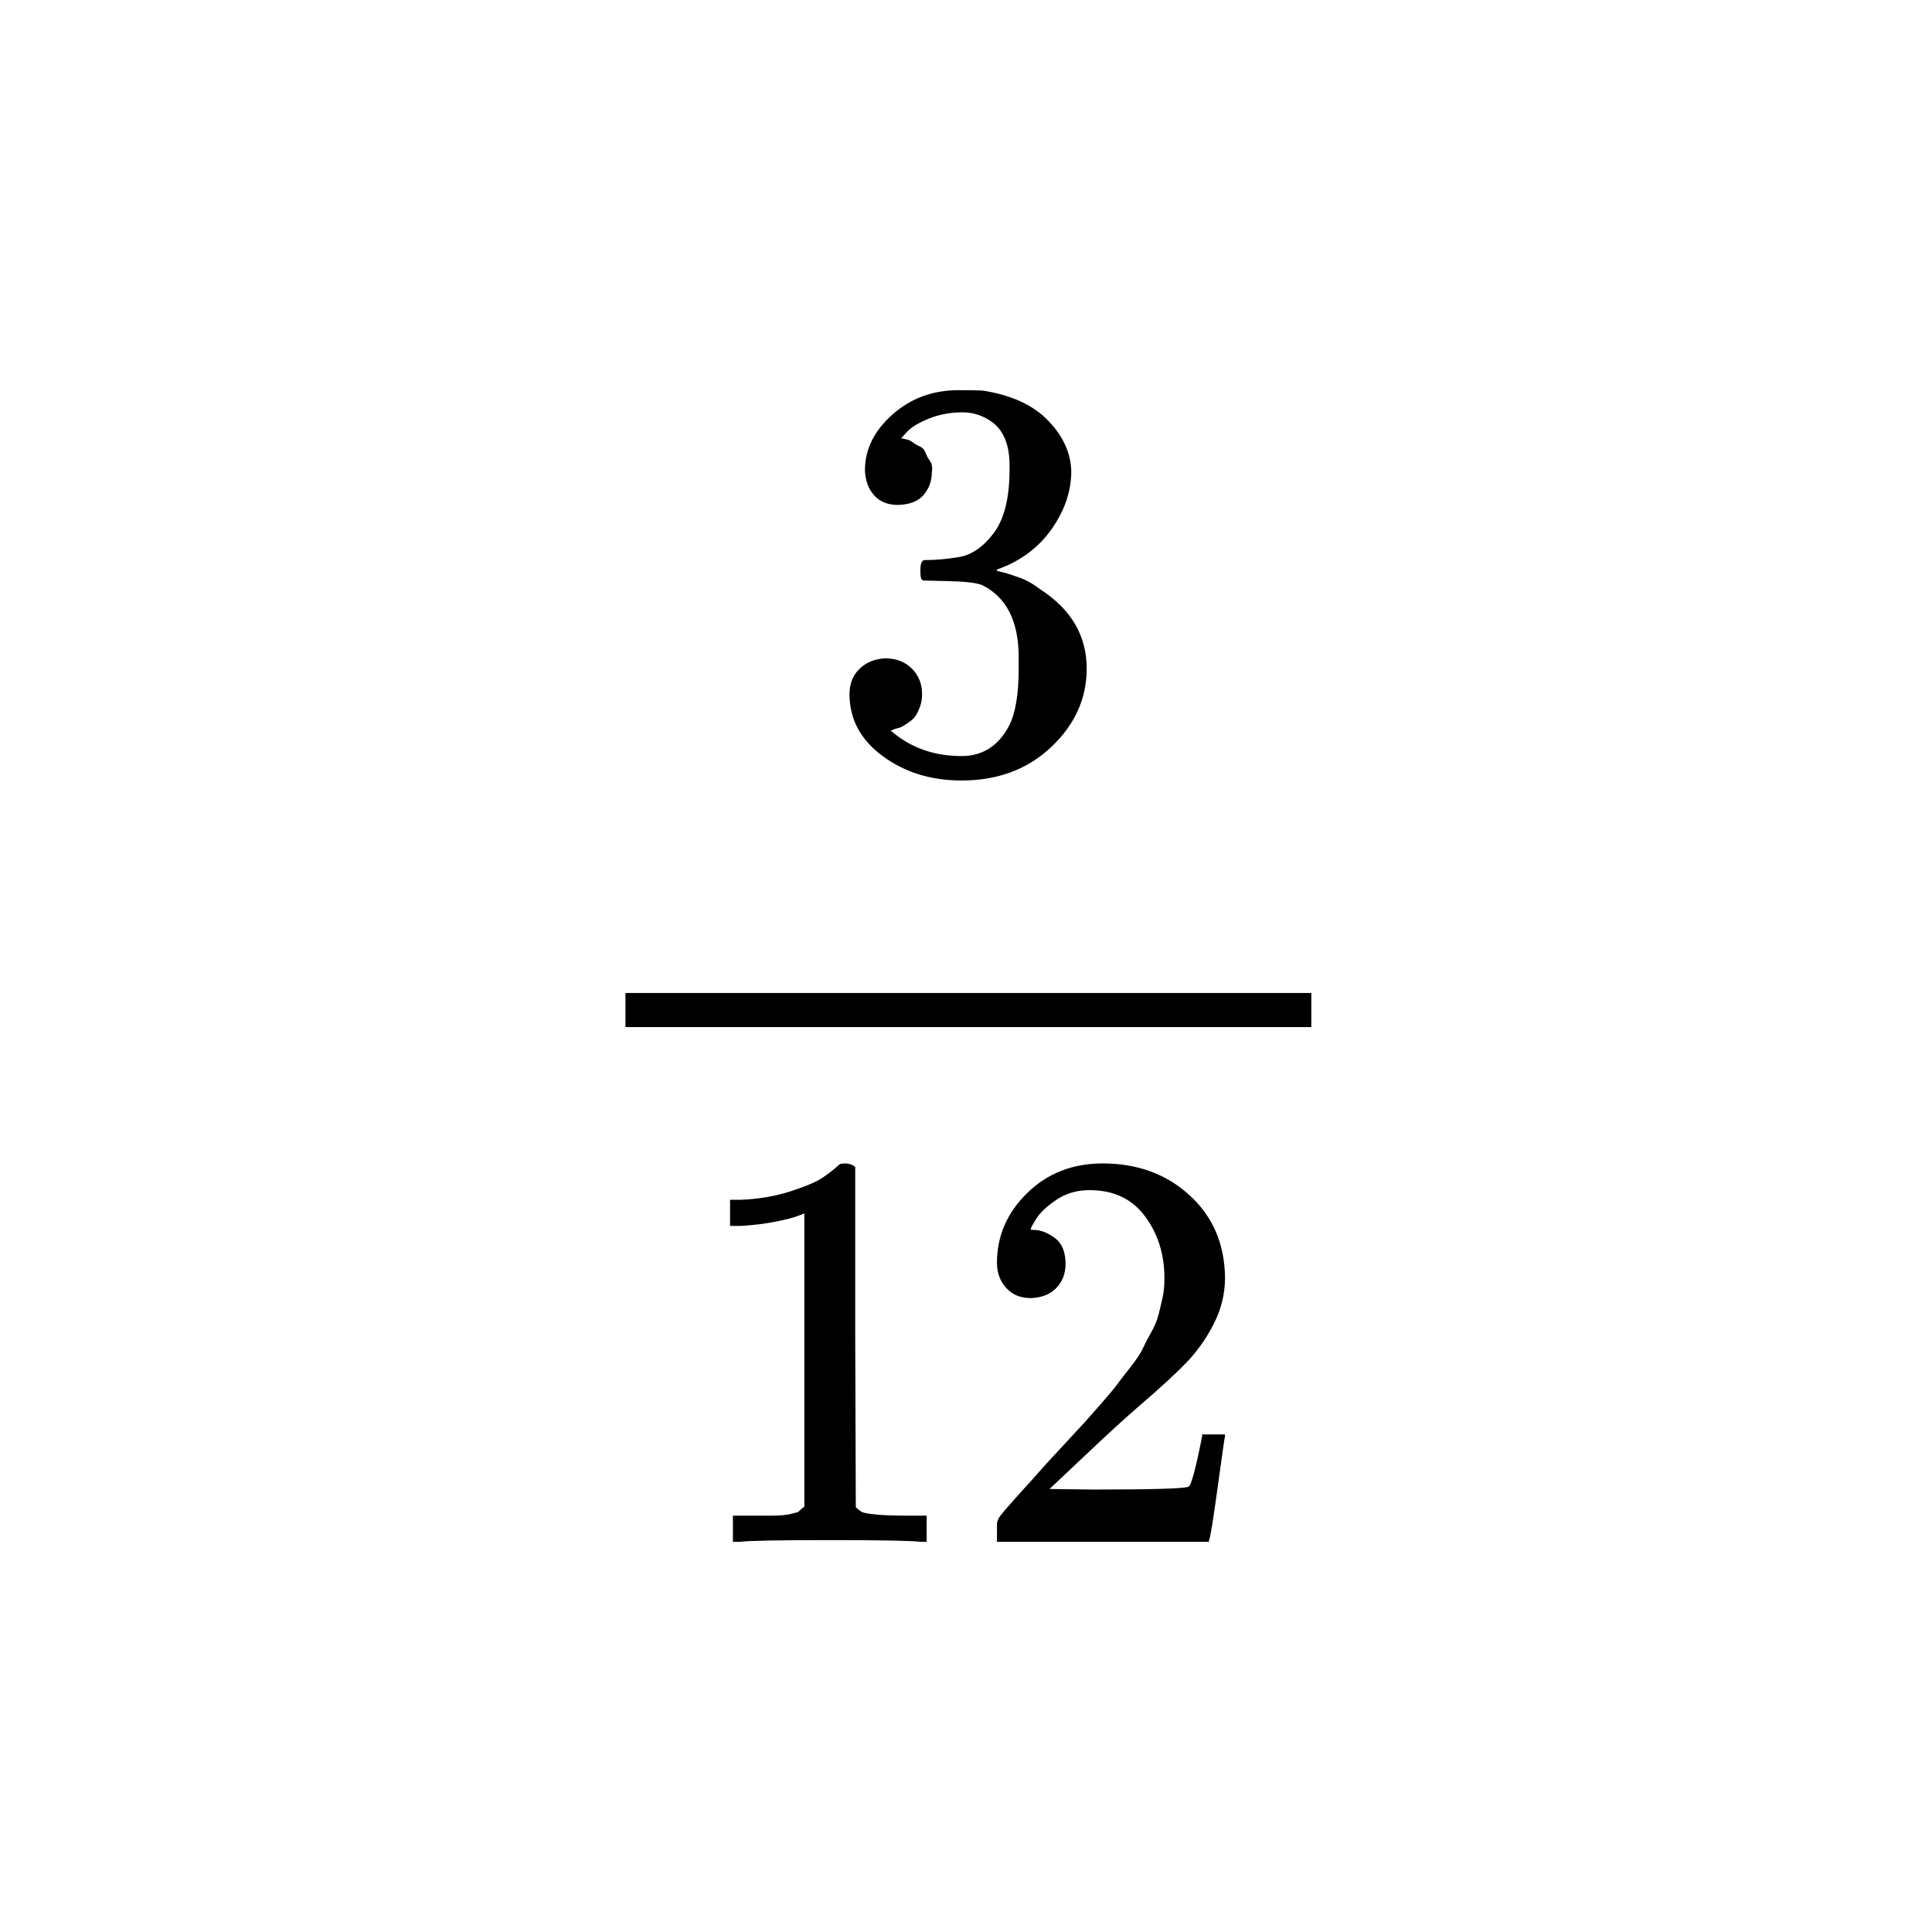
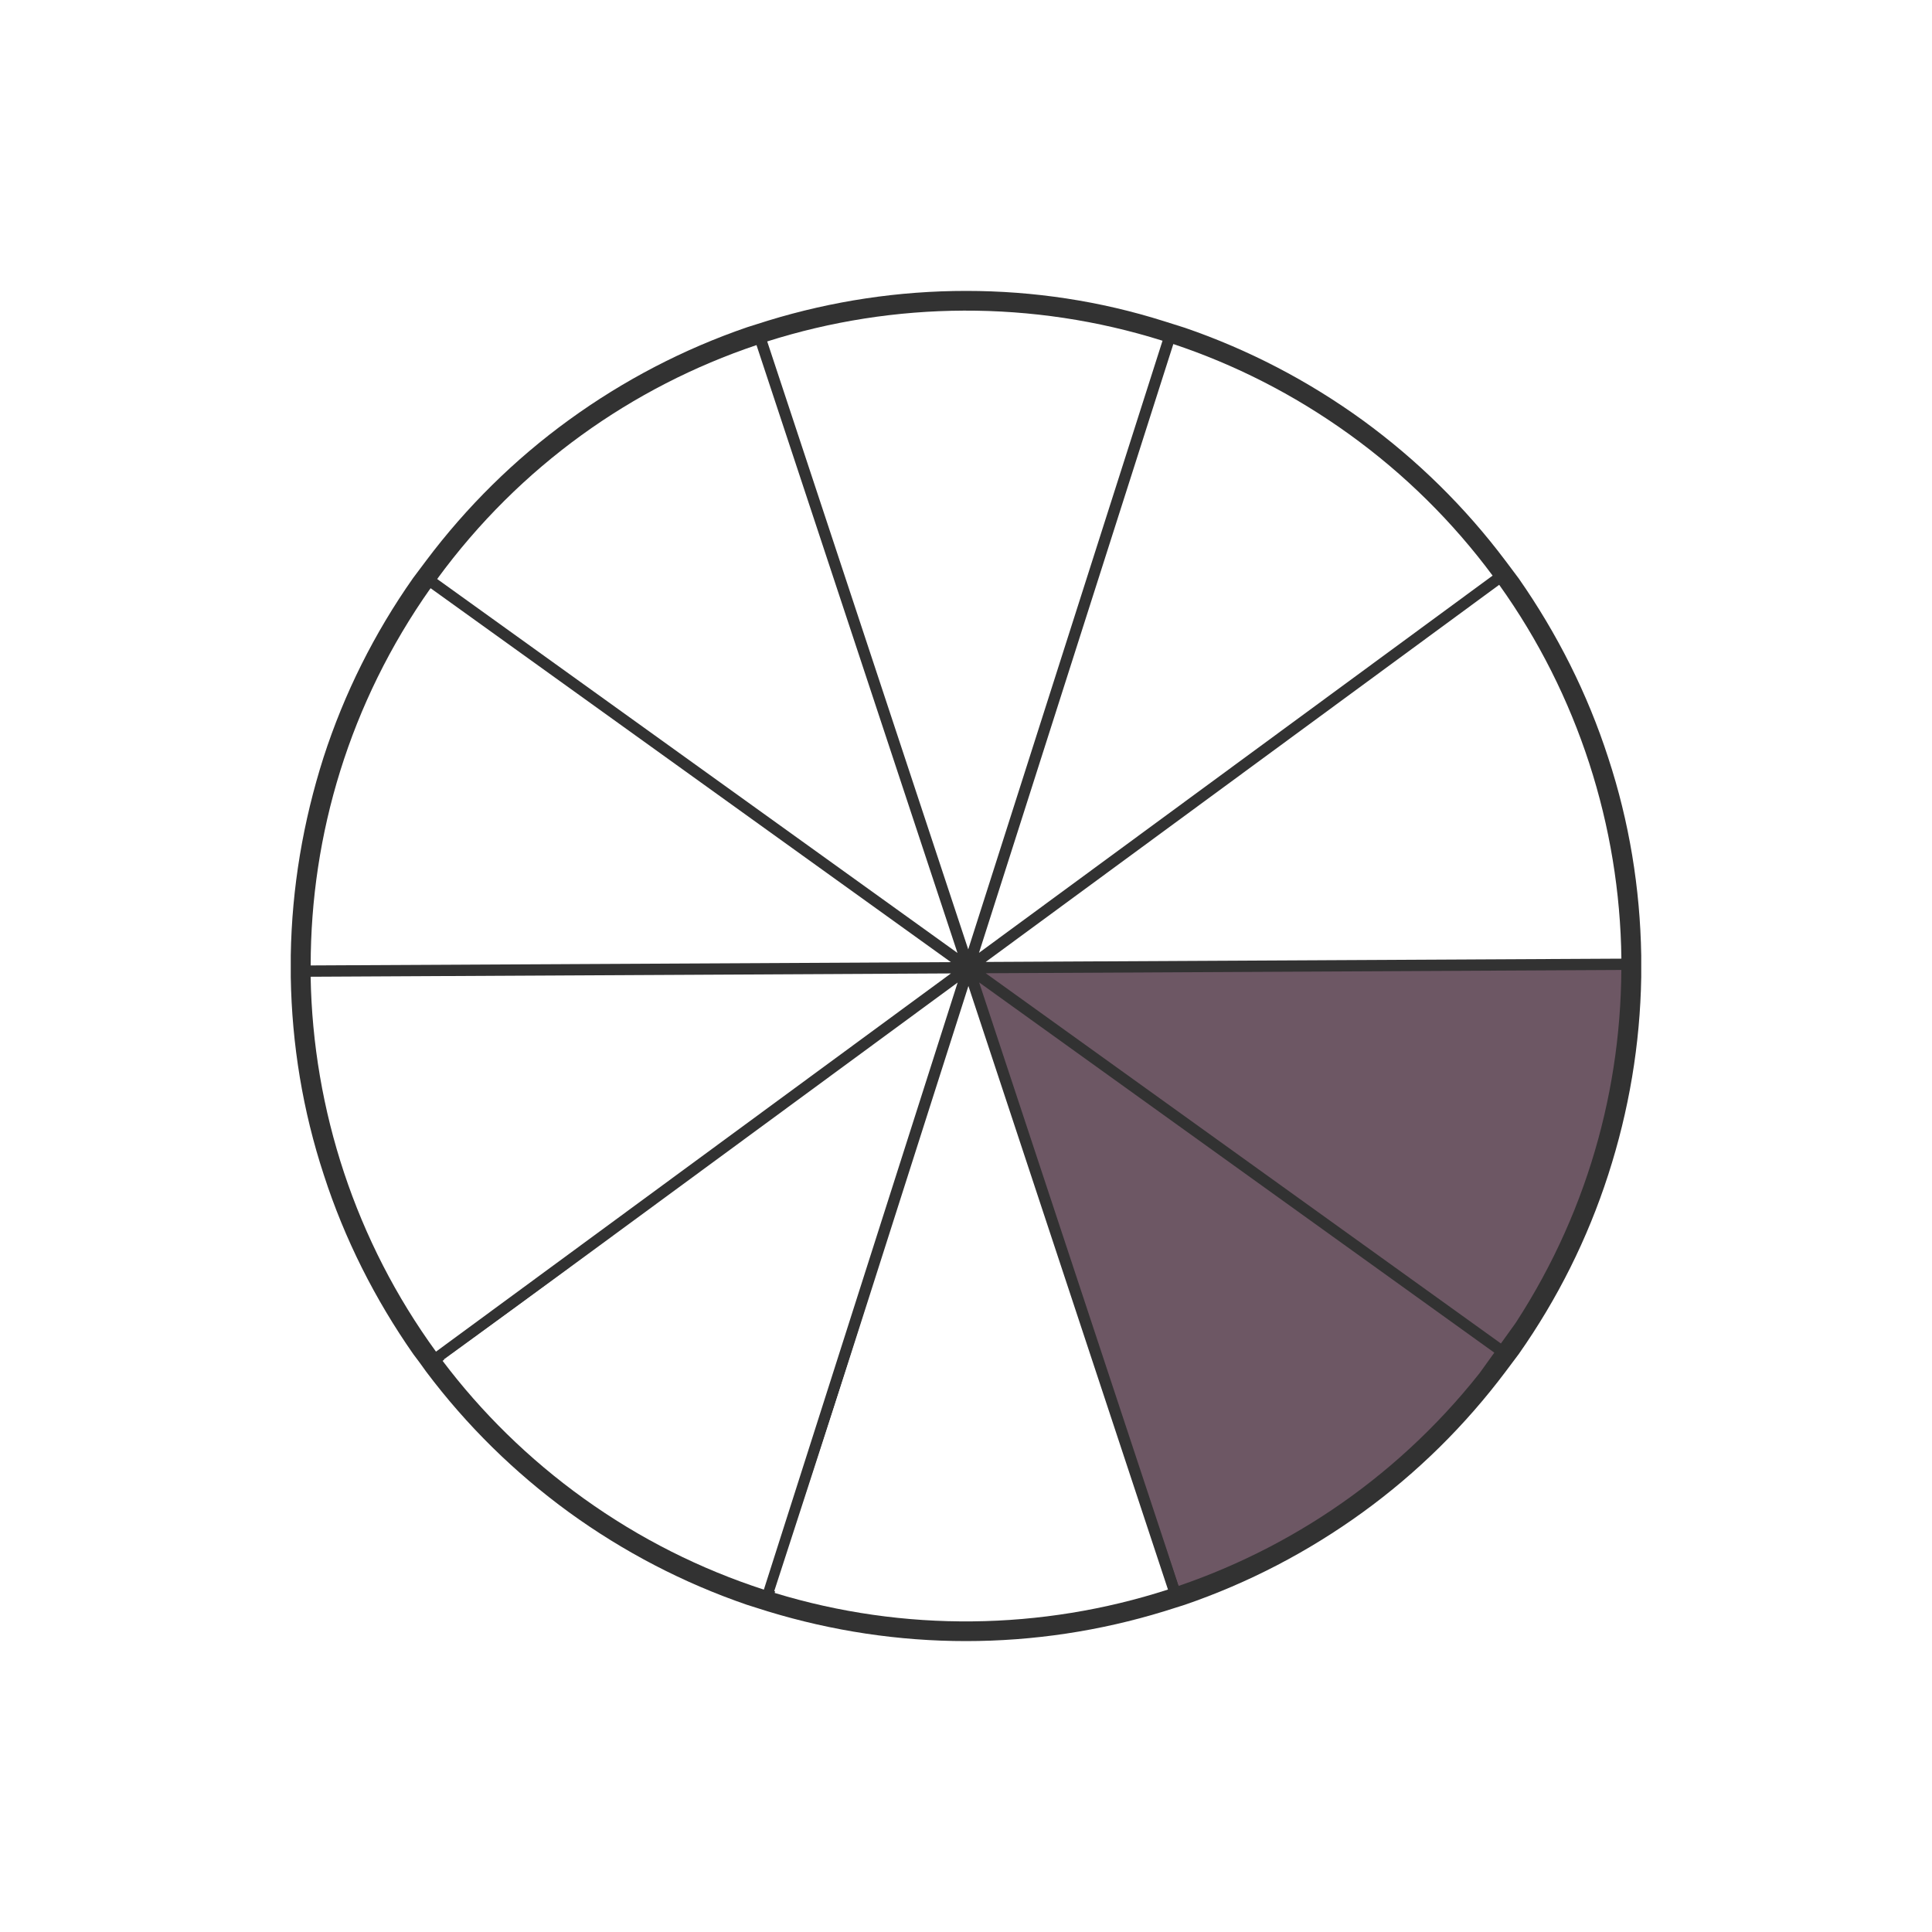
<svg xmlns="http://www.w3.org/2000/svg" width="1000" zoomAndPan="magnify" viewBox="0 0 750 750" height="1000" preserveAspectRatio="xMidYMid meet" version="1.0">
+   <defs>
+     <clipPath id="b0dec4438c">
+       <path d="M 112.875 112.875 L 637.125 112.875 L 637.125 637.125 L 112.875 637.125 Z M 112.875 112.875 " clip-rule="nonzero" />
+     </clipPath>
+     <clipPath id="6b49c203aa">
+       <path d="M 120 228 L 370 228 L 370 375 L 120 375 Z M 120 228 " clip-rule="nonzero" />
+     </clipPath>
+     <clipPath id="c18189ec45">
+       <path d="M 19.629 433.625 L 317.266 19.484 L 730.188 316.242 L 432.555 730.383 Z M 19.629 433.625 " clip-rule="nonzero" />
+     </clipPath>
+     <clipPath id="b2bfca266c">
+       <path d="M 19.629 433.625 L 317.266 19.484 L 730.188 316.242 L 432.555 730.383 Z M 19.629 433.625 " clip-rule="nonzero" />
+     </clipPath>
+     <clipPath id="f26ae51884">
+       <path d="M 380 381 L 581 381 L 581 616 L 380 616 Z M 380 381 " clip-rule="nonzero" />
+     </clipPath>
+     <clipPath id="deb911cd5f">
+       <path d="M 19.629 433.625 L 317.266 19.484 L 730.188 316.242 L 432.555 730.383 Z M 19.629 433.625 " clip-rule="nonzero" />
+     </clipPath>
+     <clipPath id="98ebd0d67f">
+       <path d="M 19.629 433.625 L 317.266 19.484 L 730.188 316.242 L 432.555 730.383 Z M 19.629 433.625 " clip-rule="nonzero" />
+     </clipPath>
+     <clipPath id="7887c1468a">
+       <path d="M 382 376 L 630 376 L 630 522 L 382 522 Z M 382 376 " clip-rule="nonzero" />
+     </clipPath>
+     <clipPath id="1369a01b85">
+       <path d="M 19.629 433.625 L 317.266 19.484 L 730.188 316.242 L 432.555 730.383 Z M 19.629 433.625 " clip-rule="nonzero" />
+     </clipPath>
+     <clipPath id="efa63f839c">
+       <path d="M 19.629 433.625 L 317.266 19.484 L 730.188 316.242 L 432.555 730.383 Z M 19.629 433.625 " clip-rule="nonzero" />
+     </clipPath>
+     <clipPath id="63668efa8d">
+       <path d="M 297 120 L 452 120 L 452 369 L 297 369 Z M 297 120 " clip-rule="nonzero" />
+     </clipPath>
+     <clipPath id="54ae923980">
+       <path d="M 19.629 433.625 L 317.266 19.484 L 730.188 316.242 L 432.555 730.383 Z M 19.629 433.625 " clip-rule="nonzero" />
+     </clipPath>
+     <clipPath id="0f3b7aa328">
+       <path d="M 19.629 433.625 L 317.266 19.484 L 730.188 316.242 L 432.555 730.383 Z M 19.629 433.625 " clip-rule="nonzero" />
+     </clipPath>
+     <clipPath id="11c23e0107">
+       <path d="M 380 133 L 580 133 L 580 370 L 380 370 Z M 380 133 " clip-rule="nonzero" />
+     </clipPath>
+     <clipPath id="4a1ebcce2f">
+       <path d="M 19.629 433.625 L 317.266 19.484 L 730.188 316.242 L 432.555 730.383 Z M 19.629 433.625 " clip-rule="nonzero" />
+     </clipPath>
+     <clipPath id="7be12a6f9f">
+       <path d="M 19.629 433.625 L 317.266 19.484 L 730.188 316.242 L 432.555 730.383 Z M 19.629 433.625 " clip-rule="nonzero" />
+     </clipPath>
+     <clipPath id="2e527deaba">
+       <path d="M 300 382 L 454 382 L 454 630 L 300 630 Z M 300 382 " clip-rule="nonzero" />
+     </clipPath>
+     <clipPath id="06e0521964">
+       <path d="M 19.629 433.625 L 317.266 19.484 L 730.188 316.242 L 432.555 730.383 Z M 19.629 433.625 " clip-rule="nonzero" />
+     </clipPath>
+     <clipPath id="312c0b0def">
+       <path d="M 19.629 433.625 L 317.266 19.484 L 730.188 316.242 L 432.555 730.383 Z M 19.629 433.625 " clip-rule="nonzero" />
+     </clipPath>
+     <clipPath id="40615c2b8e">
+       <path d="M 171 381 L 372 381 L 372 618 L 171 618 Z M 171 381 " clip-rule="nonzero" />
+     </clipPath>
+     <clipPath id="739dd2a02f">
+       <path d="M 19.629 433.625 L 317.266 19.484 L 730.188 316.242 L 432.555 730.383 Z M 19.629 433.625 " clip-rule="nonzero" />
+     </clipPath>
+     <clipPath id="25d1da24e9">
+       <path d="M 19.629 433.625 L 317.266 19.484 L 730.188 316.242 L 432.555 730.383 Z M 19.629 433.625 " clip-rule="nonzero" />
+     </clipPath>
+     <clipPath id="216ae03705">
+       <path d="M 169 133 L 372 133 L 372 370 L 169 370 Z M 169 133 " clip-rule="nonzero" />
+     </clipPath>
+     <clipPath id="b1fef4f525">
+       <path d="M 19.629 433.625 L 317.266 19.484 L 730.188 316.242 L 432.555 730.383 Z M 19.629 433.625 " clip-rule="nonzero" />
+     </clipPath>
+     <clipPath id="d78284743b">
+       <path d="M 19.629 433.625 L 317.266 19.484 L 730.188 316.242 L 432.555 730.383 Z M 19.629 433.625 " clip-rule="nonzero" />
+     </clipPath>
+     <clipPath id="7cfd4c1dd1">
+       <path d="M 382 227 L 630 227 L 630 374 L 382 374 Z M 382 227 " clip-rule="nonzero" />
+     </clipPath>
+     <clipPath id="5e17840e23">
+       <path d="M 19.629 433.625 L 317.266 19.484 L 730.188 316.242 L 432.555 730.383 Z M 19.629 433.625 " clip-rule="nonzero" />
+     </clipPath>
+     <clipPath id="7f6702799d">
+       <path d="M 19.629 433.625 L 317.266 19.484 L 730.188 316.242 L 432.555 730.383 Z M 19.629 433.625 " clip-rule="nonzero" />
+     </clipPath>
+     <clipPath id="04b53d1737">
+       <path d="M 120 377 L 370 377 L 370 525 L 120 525 Z M 120 377 " clip-rule="nonzero" />
+     </clipPath>
+     <clipPath id="dfddb638ec">
+       <path d="M 19.629 433.625 L 317.266 19.484 L 730.188 316.242 L 432.555 730.383 Z M 19.629 433.625 " clip-rule="nonzero" />
+     </clipPath>
+     <clipPath id="1a2f87c2c0">
+       <path d="M 19.629 433.625 L 317.266 19.484 L 730.188 316.242 L 432.555 730.383 Z M 19.629 433.625 " clip-rule="nonzero" />
+     </clipPath>
+   </defs>
  <rect x="-75" width="900" fill="#ffffff" y="-75" height="900" fill-opacity="1" />
  <rect x="-75" width="900" fill="#ffffff" y="-75" height="900" fill-opacity="1" />
-   <path fill="#000000" d="M 348.637 196.02 C 344.641 196.02 341.535 194.77 339.316 192.27 C 337.098 189.77 335.914 186.535 335.766 182.562 C 335.766 174.477 339.316 167.273 346.418 160.949 C 353.516 154.629 362.098 151.465 372.156 151.465 C 377.332 151.465 380.586 151.539 381.918 151.688 C 392.863 153.449 401.219 157.348 406.988 163.375 C 412.758 169.406 415.715 175.949 415.863 183.004 C 415.863 190.652 413.348 198.078 408.32 205.281 C 403.293 212.488 396.34 217.707 387.465 220.941 L 386.797 221.383 C 386.797 221.531 387.465 221.75 388.797 222.043 C 390.125 222.34 392.27 223 395.23 224.027 C 398.188 225.059 401 226.602 403.66 228.66 C 415.789 236.453 421.855 246.746 421.855 259.539 C 421.855 271.156 417.27 281.301 408.098 289.977 C 398.926 298.652 387.316 302.988 373.266 302.988 C 361.43 302.988 351.223 299.828 342.645 293.504 C 334.066 287.184 329.777 279.168 329.777 269.465 C 329.777 265.348 331.109 262.039 333.77 259.539 C 336.434 257.039 339.762 255.715 343.754 255.57 C 347.895 255.57 351.297 256.891 353.961 259.539 C 356.625 262.184 357.953 265.492 357.953 269.465 C 357.953 271.082 357.734 272.551 357.289 273.875 C 356.844 275.199 356.328 276.375 355.734 277.402 C 355.145 278.434 354.332 279.316 353.297 280.051 C 352.262 280.785 351.371 281.375 350.633 281.816 C 349.895 282.258 349.152 282.551 348.414 282.695 C 347.676 282.844 347.082 283.066 346.641 283.359 L 345.75 283.578 C 353.297 290.195 362.465 293.504 373.266 293.504 C 381.398 293.504 387.539 289.609 391.68 281.816 C 394.195 276.961 395.453 269.539 395.453 259.539 L 395.453 255.129 C 395.453 241.16 390.719 231.82 381.25 227.117 C 379.031 226.234 374.52 225.719 367.719 225.574 L 358.398 225.352 L 357.734 224.91 C 357.438 224.469 357.289 223.293 357.289 221.383 C 357.289 218.734 357.879 217.414 359.062 217.414 C 363.207 217.414 367.496 217.043 371.934 216.309 C 376.961 215.574 381.547 212.488 385.688 207.047 C 389.832 201.605 391.902 193.371 391.902 182.344 L 391.902 180.578 C 391.902 172.199 389.312 166.391 384.137 163.156 C 380.883 161.098 377.406 160.066 373.707 160.066 C 368.973 160.066 364.609 160.875 360.617 162.492 C 356.625 164.109 353.812 165.801 352.188 167.566 C 350.559 169.332 349.746 170.215 349.746 170.215 L 350.41 170.215 C 350.855 170.359 351.445 170.508 352.188 170.652 C 352.926 170.801 353.664 171.168 354.406 171.758 C 355.145 172.344 356.031 172.859 357.066 173.301 C 358.102 173.742 358.844 174.551 359.285 175.727 C 359.73 176.902 360.32 178.008 361.062 179.035 C 361.801 180.066 362.023 181.535 361.727 183.445 C 361.727 186.68 360.691 189.547 358.621 192.047 C 356.551 194.547 353.223 195.871 348.637 196.02 Z M 348.637 196.02 " fill-opacity="1" fill-rule="nonzero" />
-   <path fill="#000000" d="M 312.25 471.051 L 309.363 472.156 C 307.293 472.891 304.336 473.625 300.488 474.359 C 296.645 475.098 292.355 475.609 287.621 475.906 L 283.406 475.906 L 283.406 465.758 L 287.621 465.758 C 294.574 465.465 301.008 464.363 306.922 462.449 C 312.84 460.539 316.98 458.773 319.348 457.156 C 321.715 455.539 323.785 453.922 325.562 452.305 C 325.855 451.863 326.746 451.645 328.223 451.645 C 329.555 451.645 330.812 452.086 331.996 452.965 L 331.996 518.914 L 332.219 585.082 C 333.254 586.109 334.141 586.77 334.879 587.066 C 335.621 587.359 337.395 587.652 340.203 587.949 C 343.016 588.242 347.602 588.387 353.961 588.387 L 359.73 588.387 L 359.73 598.535 L 357.289 598.535 C 354.184 598.094 342.422 597.871 322.012 597.871 C 301.895 597.871 290.281 598.094 287.176 598.535 L 284.516 598.535 L 284.516 588.387 L 290.281 588.387 C 293.535 588.387 296.348 588.387 298.715 588.387 C 301.082 588.387 302.93 588.316 304.262 588.168 C 305.594 588.02 306.777 587.801 307.812 587.508 C 308.848 587.211 309.438 587.066 309.586 587.066 C 309.734 587.066 310.176 586.699 310.918 585.961 C 311.656 585.227 312.102 584.934 312.25 585.082 Z M 312.25 471.051 " fill-opacity="1" fill-rule="nonzero" />
-   <path fill="#000000" d="M 400.109 503.914 C 396.117 503.914 392.938 502.594 390.57 499.945 C 388.203 497.297 387.02 494.062 387.02 490.242 C 387.02 479.801 390.941 470.758 398.781 463.113 C 406.621 455.465 416.383 451.645 428.066 451.645 C 441.527 451.645 452.77 455.762 461.793 463.996 C 470.816 472.23 475.402 482.891 475.547 495.977 C 475.547 502.297 474.07 508.328 471.109 514.062 C 468.152 519.797 464.602 524.793 460.461 529.059 C 456.32 533.324 450.402 538.762 442.711 545.379 C 437.387 549.938 429.988 556.703 420.523 565.672 L 407.434 578.023 L 424.297 578.242 C 447.52 578.242 459.871 577.875 461.348 577.141 C 462.383 576.848 464.16 570.305 466.672 557.512 L 466.672 556.848 L 475.547 556.848 L 475.547 557.512 C 475.402 557.953 474.438 564.641 472.664 577.582 C 470.891 590.52 469.781 597.285 469.336 597.871 L 469.336 598.535 L 387.02 598.535 L 387.02 591.695 C 387.02 590.668 387.465 589.566 388.352 588.387 C 389.238 587.211 391.457 584.641 395.008 580.668 C 399.297 575.965 402.996 571.848 406.102 568.316 C 407.434 566.848 409.949 564.129 413.645 560.156 C 417.344 556.188 419.859 553.469 421.188 551.996 C 422.52 550.527 424.664 548.102 427.625 544.719 C 430.582 541.336 432.652 538.836 433.836 537.219 C 435.02 535.602 436.719 533.395 438.938 530.602 C 441.156 527.809 442.711 525.457 443.598 523.543 C 444.484 521.633 445.594 519.5 446.926 517.148 C 448.258 514.797 449.219 512.445 449.812 510.09 C 450.402 507.738 450.922 505.531 451.363 503.473 C 451.809 501.414 452.031 498.988 452.031 496.195 C 452.031 486.934 449.516 478.918 444.484 472.156 C 439.457 465.391 432.281 462.008 422.965 462.008 C 418.082 462.008 413.793 463.258 410.094 465.758 C 406.398 468.258 403.809 470.684 402.328 473.039 C 400.852 475.391 400.109 476.785 400.109 477.227 C 400.109 477.375 400.48 477.449 401.219 477.449 C 403.883 477.449 406.621 478.477 409.43 480.535 C 412.238 482.594 413.645 485.977 413.645 490.684 C 413.645 494.359 412.461 497.445 410.094 499.945 C 407.73 502.445 404.402 503.77 400.109 503.914 Z M 400.109 503.914 " fill-opacity="1" fill-rule="nonzero" />
-   <path fill="#000000" d="M 242.801 398.711 L 509.051 398.711 L 509.051 385.477 L 242.801 385.477 Z M 242.801 398.711 " fill-opacity="1" fill-rule="nonzero" />
+   <path fill="#ffffff" d="M 631.934 373.621 C 631.934 377.844 631.828 382.059 631.621 386.273 C 631.414 390.488 631.105 394.695 630.691 398.895 C 630.277 403.094 629.762 407.281 629.141 411.453 C 628.523 415.629 627.801 419.785 626.977 423.922 C 626.156 428.062 625.23 432.176 624.207 436.27 C 623.18 440.363 622.055 444.43 620.828 448.469 C 619.605 452.504 618.281 456.512 616.859 460.484 C 615.438 464.457 613.922 468.391 612.305 472.289 C 610.691 476.188 608.98 480.047 607.176 483.859 C 605.375 487.676 603.477 491.441 601.488 495.164 C 599.5 498.887 597.418 502.555 595.25 506.176 C 593.082 509.793 590.824 513.359 588.48 516.867 C 586.137 520.375 583.707 523.824 581.191 527.215 C 578.68 530.602 576.082 533.93 573.406 537.191 C 570.73 540.453 567.973 543.645 565.141 546.773 C 562.309 549.898 559.398 552.953 556.414 555.938 C 553.43 558.922 550.375 561.832 547.25 564.664 C 544.121 567.496 540.93 570.254 537.668 572.93 C 534.406 575.605 531.078 578.203 527.691 580.715 C 524.301 583.23 520.852 585.66 517.344 588.004 C 513.836 590.348 510.27 592.605 506.652 594.773 C 503.031 596.941 499.363 599.023 495.641 601.012 C 491.918 603 488.152 604.898 484.336 606.699 C 480.523 608.504 476.664 610.215 472.77 611.828 C 468.871 613.445 464.934 614.961 460.961 616.383 C 456.988 617.805 452.98 619.129 448.945 620.352 C 444.906 621.578 440.84 622.703 436.746 623.727 C 432.652 624.754 428.539 625.68 424.398 626.5 C 420.262 627.324 416.105 628.047 411.93 628.664 C 407.758 629.285 403.57 629.801 399.371 630.215 C 395.172 630.629 390.965 630.938 386.75 631.145 C 382.535 631.352 378.32 631.457 374.098 631.457 C 369.879 631.457 365.664 631.352 361.449 631.145 C 357.234 630.938 353.027 630.629 348.828 630.215 C 344.629 629.801 340.441 629.285 336.266 628.664 C 332.094 628.047 327.938 627.324 323.797 626.5 C 319.66 625.68 315.543 624.754 311.449 623.727 C 307.359 622.703 303.293 621.578 299.254 620.352 C 295.215 619.129 291.211 617.805 287.238 616.383 C 283.266 614.961 279.328 613.445 275.43 611.828 C 271.531 610.215 267.676 608.504 263.863 606.699 C 260.047 604.898 256.277 603 252.559 601.012 C 248.836 599.023 245.164 596.941 241.547 594.773 C 237.926 592.605 234.363 590.348 230.855 588.004 C 227.348 585.66 223.898 583.23 220.508 580.715 C 217.117 578.203 213.793 575.605 210.531 572.93 C 207.27 570.254 204.074 567.496 200.949 564.664 C 197.824 561.832 194.766 558.922 191.785 555.938 C 188.801 552.953 185.891 549.898 183.059 546.773 C 180.223 543.645 177.469 540.453 174.793 537.191 C 172.113 533.93 169.52 530.602 167.004 527.215 C 164.492 523.824 162.062 520.375 159.719 516.867 C 157.375 513.359 155.117 509.793 152.949 506.176 C 150.777 502.555 148.699 498.887 146.711 495.164 C 144.723 491.441 142.824 487.676 141.02 483.859 C 139.215 480.047 137.508 476.188 135.891 472.289 C 134.277 468.391 132.758 464.457 131.34 460.484 C 129.918 456.512 128.594 452.504 127.367 448.469 C 126.145 444.43 125.02 440.363 123.992 436.27 C 122.969 432.176 122.043 428.062 121.219 423.922 C 120.398 419.785 119.676 415.629 119.059 411.453 C 118.438 407.281 117.922 403.094 117.508 398.895 C 117.094 394.695 116.785 390.488 116.578 386.273 C 116.371 382.059 116.266 377.844 116.266 373.621 C 116.266 369.402 116.371 365.188 116.578 360.973 C 116.785 356.758 117.094 352.551 117.508 348.352 C 117.922 344.152 118.438 339.965 119.059 335.789 C 119.676 331.617 120.398 327.461 121.219 323.32 C 122.043 319.184 122.969 315.066 123.992 310.973 C 125.02 306.879 126.145 302.816 127.367 298.777 C 128.594 294.738 129.918 290.734 131.34 286.762 C 132.758 282.789 134.277 278.852 135.891 274.953 C 137.508 271.055 139.215 267.199 141.02 263.383 C 142.824 259.57 144.723 255.801 146.711 252.082 C 148.699 248.359 150.777 244.688 152.949 241.07 C 155.117 237.449 157.375 233.887 159.719 230.379 C 162.062 226.871 164.492 223.422 167.004 220.031 C 169.52 216.641 172.113 213.316 174.793 210.055 C 177.469 206.793 180.223 203.598 183.059 200.473 C 185.891 197.344 188.801 194.289 191.785 191.309 C 194.766 188.324 197.824 185.414 200.949 182.582 C 204.074 179.746 207.27 176.992 210.531 174.316 C 213.793 171.637 217.117 169.043 220.508 166.527 C 223.898 164.016 227.348 161.586 230.855 159.242 C 234.363 156.898 237.926 154.641 241.547 152.473 C 245.164 150.301 248.836 148.223 252.559 146.234 C 256.277 144.246 260.047 142.348 263.863 140.543 C 267.676 138.738 271.531 137.031 275.43 135.414 C 279.328 133.801 283.266 132.281 287.238 130.859 C 291.211 129.441 295.215 128.117 299.254 126.891 C 303.293 125.668 307.359 124.543 311.449 123.516 C 315.543 122.492 319.66 121.566 323.797 120.742 C 327.938 119.922 332.094 119.199 336.266 118.578 C 340.441 117.961 344.629 117.445 348.828 117.031 C 353.027 116.617 357.234 116.309 361.449 116.102 C 365.664 115.895 369.879 115.789 374.098 115.789 C 378.32 115.789 382.535 115.895 386.75 116.102 C 390.965 116.309 395.172 116.617 399.371 117.031 C 403.57 117.445 407.758 117.961 411.93 118.578 C 416.105 119.199 420.262 119.922 424.398 120.742 C 428.539 121.566 432.652 122.492 436.746 123.516 C 440.84 124.543 444.906 125.668 448.945 126.891 C 452.98 128.117 456.988 129.441 460.961 130.859 C 464.934 132.281 468.871 133.801 472.77 135.414 C 476.664 137.031 480.523 138.738 484.336 140.543 C 488.152 142.348 491.918 144.246 495.641 146.234 C 499.363 148.223 503.031 150.301 506.652 152.473 C 510.27 154.641 513.836 156.898 517.344 159.242 C 520.852 161.586 524.301 164.016 527.691 166.527 C 531.078 169.043 534.406 171.637 537.668 174.316 C 540.93 176.992 544.121 179.746 547.25 182.582 C 550.375 185.414 553.43 188.324 556.414 191.309 C 559.398 194.289 562.309 197.344 565.141 200.473 C 567.973 203.598 570.73 206.793 573.406 210.055 C 576.082 213.316 578.68 216.641 581.191 220.031 C 583.707 223.422 586.137 226.871 588.48 230.379 C 590.824 233.887 593.082 237.449 595.25 241.07 C 597.418 244.688 599.5 248.359 601.488 252.082 C 603.477 255.801 605.375 259.57 607.176 263.383 C 608.98 267.199 610.691 271.055 612.305 274.953 C 613.922 278.852 615.438 282.789 616.859 286.762 C 618.281 290.734 619.605 294.738 620.828 298.777 C 622.055 302.816 623.18 306.879 624.207 310.973 C 625.23 315.066 626.156 319.184 626.977 323.32 C 627.801 327.461 628.523 331.617 629.141 335.789 C 629.762 339.965 630.277 344.152 630.691 348.352 C 631.105 352.551 631.414 356.758 631.621 360.973 C 631.828 365.188 631.934 369.402 631.934 373.621 Z M 631.934 373.621 " fill-opacity="1" fill-rule="nonzero" />
+   <path fill="#4fbe88" d="M 377.703 375.848 L 117.434 375.848 C 117.434 348.508 121.777 321.379 130.148 295.414 C 138.52 269.449 151.023 244.973 167.133 222.93 Z M 377.703 375.848 " fill-opacity="1" fill-rule="nonzero" />
+   <g clip-path="url(#b0dec4438c)">
+     <path fill="#323232" d="M 637.125 370.867 C 636.699 344.797 632.461 318.941 624.301 294.141 C 616.25 269.238 604.484 245.926 589.543 224.52 L 587 221.125 L 584.457 217.734 C 568.773 196.859 550.121 178.527 529.031 163.16 C 507.836 147.793 484.629 135.711 459.938 127.234 L 455.91 125.961 L 451.883 124.691 C 427.086 116.848 401.227 112.93 375.055 112.93 C 348.879 112.93 323.02 116.848 298.117 124.48 L 294.09 125.75 L 290.062 127.023 C 265.371 135.5 242.164 147.582 220.969 162.949 C 199.773 178.312 181.121 196.754 165.438 217.629 L 160.352 224.41 C 145.305 245.82 133.645 269.133 125.59 294.035 C 117.645 318.941 113.301 344.691 112.875 370.867 L 112.875 379.344 C 113.301 405.414 117.539 431.273 125.699 456.07 C 133.75 480.973 145.516 504.289 160.457 525.695 L 163 529.086 L 165.438 532.477 C 181.121 553.352 199.773 571.688 220.863 587.051 C 242.055 602.418 265.266 614.5 289.957 622.977 L 293.984 624.25 L 298.012 625.52 C 323.02 633.152 348.879 637.07 374.945 637.07 C 401.121 637.07 426.98 633.152 451.883 625.52 L 455.91 624.25 L 459.938 622.977 C 484.629 614.5 507.836 602.418 529.031 587.051 C 550.227 571.688 568.773 553.352 584.457 532.477 L 589.543 525.695 C 604.59 504.289 616.25 480.973 624.301 456.07 C 632.355 431.164 636.699 405.414 637.125 379.344 Z M 628.648 370.867 L 388.086 370.867 L 582.762 229.395 C 597.277 250.059 608.512 272.629 616.355 296.688 C 624.195 320.742 628.223 345.645 628.648 370.867 Z M 524.156 169.836 C 544.609 184.672 562.625 202.371 577.781 222.504 L 383.105 363.98 L 441.922 182.871 L 457.5 135.184 C 481.344 143.344 503.703 155 524.156 169.836 Z M 375.055 121.406 C 400.273 121.406 425.285 125.113 449.445 132.531 L 443.512 150.656 L 375.055 361.328 L 300.66 132.531 C 324.82 125.113 349.832 121.406 375.055 121.406 Z M 225.949 169.836 C 246.402 155 268.762 143.344 292.605 135.184 L 367 363.98 L 172.324 222.609 C 187.48 202.371 205.496 184.672 225.949 169.836 Z M 133.75 296.688 C 141.594 272.629 152.828 250.059 167.344 229.395 L 362.02 370.867 L 121.352 370.867 C 121.777 345.645 126.016 320.742 133.75 296.688 Z M 133.75 453.527 C 125.91 429.469 121.777 404.566 121.352 379.344 L 361.914 379.344 L 167.344 520.715 C 152.828 500.156 141.594 477.477 133.75 453.527 Z M 292.605 615.031 C 268.762 606.871 246.297 595.211 225.949 580.375 C 205.496 565.539 187.48 547.844 172.324 527.707 L 281.586 448.332 L 367 386.34 L 363.5 397.043 Z M 449.34 617.68 C 425.18 625.098 400.273 628.805 374.945 628.805 C 349.727 628.805 324.715 625.098 300.555 617.68 L 316.133 569.672 L 374.84 388.883 L 397.836 459.672 Z M 577.781 527.602 C 562.625 547.738 544.609 565.434 524.156 580.27 C 503.703 595.105 481.344 606.762 457.5 614.922 L 383.105 386.234 L 479.117 455.965 Z M 616.355 453.527 C 608.512 477.582 597.277 500.156 582.762 520.82 L 388.086 379.344 L 628.648 379.344 C 628.223 404.566 624.09 429.469 616.355 453.527 Z M 616.355 453.527 " fill-opacity="1" fill-rule="nonzero" />
+   </g>
+   <g clip-path="url(#6b49c203aa)">
+     <g clip-path="url(#c18189ec45)">
+       <g clip-path="url(#b2bfca266c)">
+         <path fill="#ffffff" d="M 120.605 374.781 L 369.133 373.496 L 167.145 228.332 C 135.719 272.859 120.609 324.047 120.605 374.781 " fill-opacity="1" fill-rule="evenodd" />
+       </g>
+     </g>
+   </g>
+   <g clip-path="url(#f26ae51884)">
+     <g clip-path="url(#deb911cd5f)">
+       <g clip-path="url(#98ebd0d67f)">
+         <path fill="#6d5764" d="M 580.305 525.258 L 380.105 381.379 L 457.562 615.641 C 505.164 599.355 548.398 568.867 580.305 525.258 " fill-opacity="1" fill-rule="evenodd" />
+       </g>
+     </g>
+   </g>
+   <g clip-path="url(#7887c1468a)">
+     <g clip-path="url(#1369a01b85)">
+       <g clip-path="url(#efa63f839c)">
+         <path fill="#6d5764" d="M 382.664 377.816 L 582.867 521.695 C 614.027 477.547 629.137 426.852 629.395 376.539 Z M 382.664 377.816 " fill-opacity="1" fill-rule="evenodd" />
+       </g>
+     </g>
+   </g>
+   <g clip-path="url(#63668efa8d)">
+     <g clip-path="url(#54ae923980)">
+       <g clip-path="url(#0f3b7aa328)">
+         <path fill="#ffffff" d="M 375.863 368.551 L 451.293 132.27 C 400.855 116.41 347.18 116.883 297.828 132.543 Z M 375.863 368.551 " fill-opacity="1" fill-rule="evenodd" />
+       </g>
+     </g>
+   </g>
+   <g clip-path="url(#11c23e0107)">
+     <g clip-path="url(#4a1ebcce2f)">
+       <g clip-path="url(#7be12a6f9f)">
+         <path fill="#ffffff" d="M 579.43 223.453 C 564.133 202.832 545.469 184.176 523.504 168.391 C 502.137 153.039 479.199 141.469 455.484 133.559 L 380.043 369.891 Z M 579.43 223.453 " fill-opacity="1" fill-rule="evenodd" />
+       </g>
+     </g>
+   </g>
+   <g clip-path="url(#2e527deaba)">
+     <g clip-path="url(#06e0521964)">
+       <g clip-path="url(#312c0b0def)">
+         <path fill="#ffffff" d="M 375.934 382.758 L 300.727 618.375 C 351 633.723 404.371 632.902 453.406 617.062 Z M 375.934 382.758 " fill-opacity="1" fill-rule="evenodd" />
+       </g>
+     </g>
+   </g>
+   <g clip-path="url(#40615c2b8e)">
+     <g clip-path="url(#739dd2a02f)">
+       <g clip-path="url(#25d1da24e9)">
+         <path fill="#ffffff" d="M 171.816 528.281 C 186.875 548.23 205.148 566.285 226.516 581.645 C 248.477 597.426 272.109 609.168 296.531 617.09 L 371.754 381.422 Z M 171.816 528.281 " fill-opacity="1" fill-rule="evenodd" />
+       </g>
+     </g>
+   </g>
+   <g clip-path="url(#216ae03705)">
+     <g clip-path="url(#b1fef4f525)">
+       <g clip-path="url(#d78284743b)">
+         <path fill="#ffffff" d="M 169.707 224.77 L 371.695 369.934 L 293.672 133.965 C 245.586 150.145 201.887 180.785 169.707 224.77 " fill-opacity="1" fill-rule="evenodd" />
+       </g>
+     </g>
+   </g>
+   <g clip-path="url(#7cfd4c1dd1)">
+     <g clip-path="url(#5e17840e23)">
+       <g clip-path="url(#7f6702799d)">
+         <path fill="#ffffff" d="M 382.645 373.426 L 629.422 372.148 C 628.801 320.621 612.559 269.773 581.984 227.02 Z M 382.645 373.426 " fill-opacity="1" fill-rule="evenodd" />
+       </g>
+     </g>
+   </g>
+   <g clip-path="url(#04b53d1737)">
+     <g clip-path="url(#dfddb638ec)">
+       <g clip-path="url(#1a2f87c2c0)">
+         <path fill="#ffffff" d="M 369.156 377.883 L 120.586 379.172 C 121.477 430.938 138.145 481.965 169.25 524.707 Z M 369.156 377.883 " fill-opacity="1" fill-rule="evenodd" />
+       </g>
+     </g>
+   </g>
</svg>
